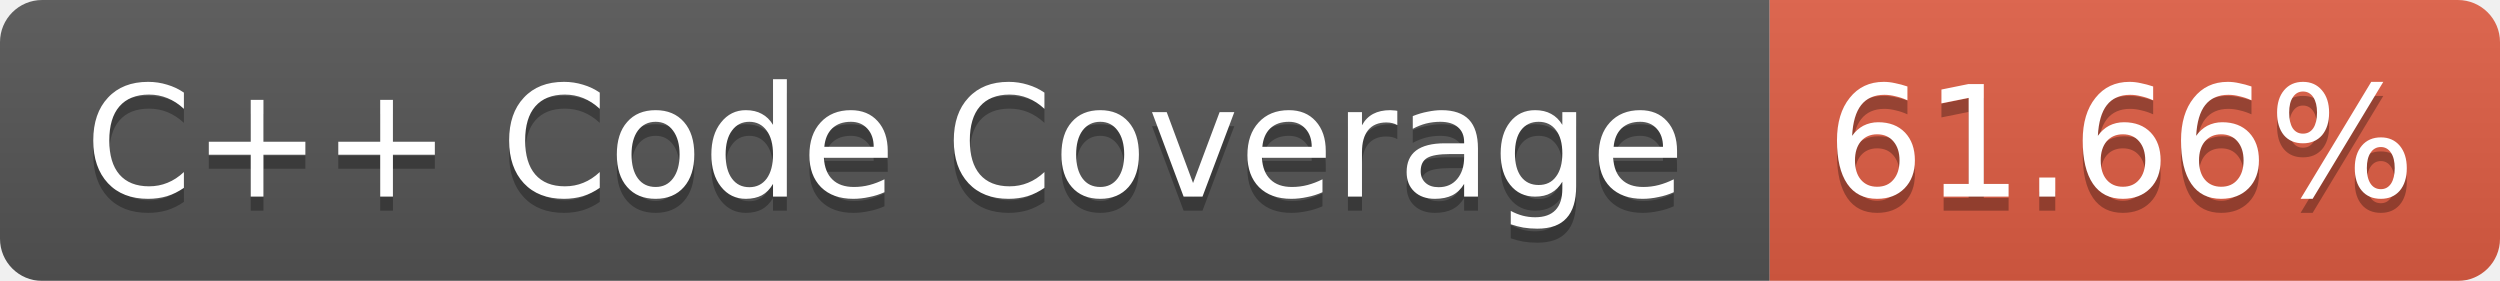
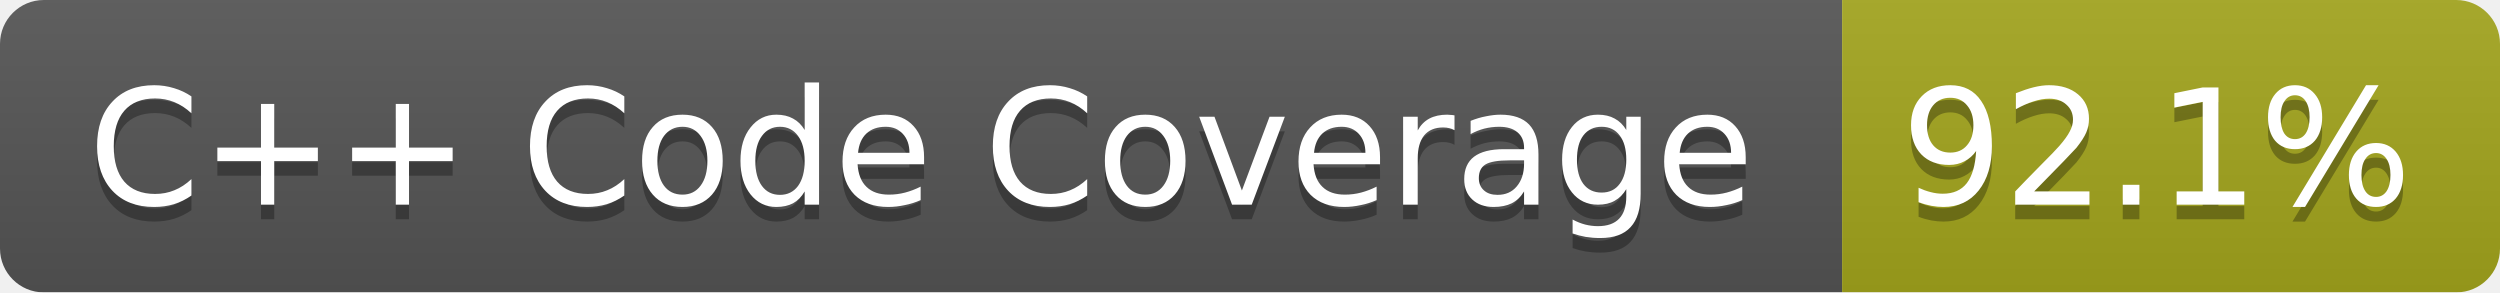
- <svg xmlns="http://www.w3.org/2000/svg" width="178" height="20">
+ <svg xmlns="http://www.w3.org/2000/svg" width="171" height="20">
  <linearGradient id="b" x2="0" y2="100%">
    <stop offset="0" stop-color="#bbb" stop-opacity=".1" />
    <stop offset="1" stop-opacity=".1" />
  </linearGradient>
  <mask id="a">
-     <rect width="178" height="20" rx="3" fill="#fff" />
+     <rect width="171" height="20" rx="3" fill="#fff" />
  </mask>
  <g mask="url(#a)">
    <path fill="#555" d="M0 0h126v20H0z" />
-     <path fill="#E05D44" d="M126 0h52v20h-52z" />
-     <path fill="url(#b)" d="M0 0h178v20H0z" />
+     <path fill="#A4A61D" d="M126 0h45v20h-45z" />
+     <path fill="url(#b)" d="M0 0h171v20H0z" />
  </g>
  <g fill="#fff" text-anchor="middle" font-family="Verdana,DejaVu Sans,Geneva,sans-serif" font-size="11">
    <text x="63" y="15" fill="#010101" fill-opacity=".3">C++ Code Coverage</text>
    <text x="63" y="14">C++ Code Coverage</text>
-     <text x="151" y="15" fill="#010101" fill-opacity=".3">61.66%</text>
-     <text x="151" y="14">61.66%</text>
+     <text x="147.5" y="15" fill="#010101" fill-opacity=".3">92.1%</text>
+     <text x="147.5" y="14">92.1%</text>
  </g>
</svg>
